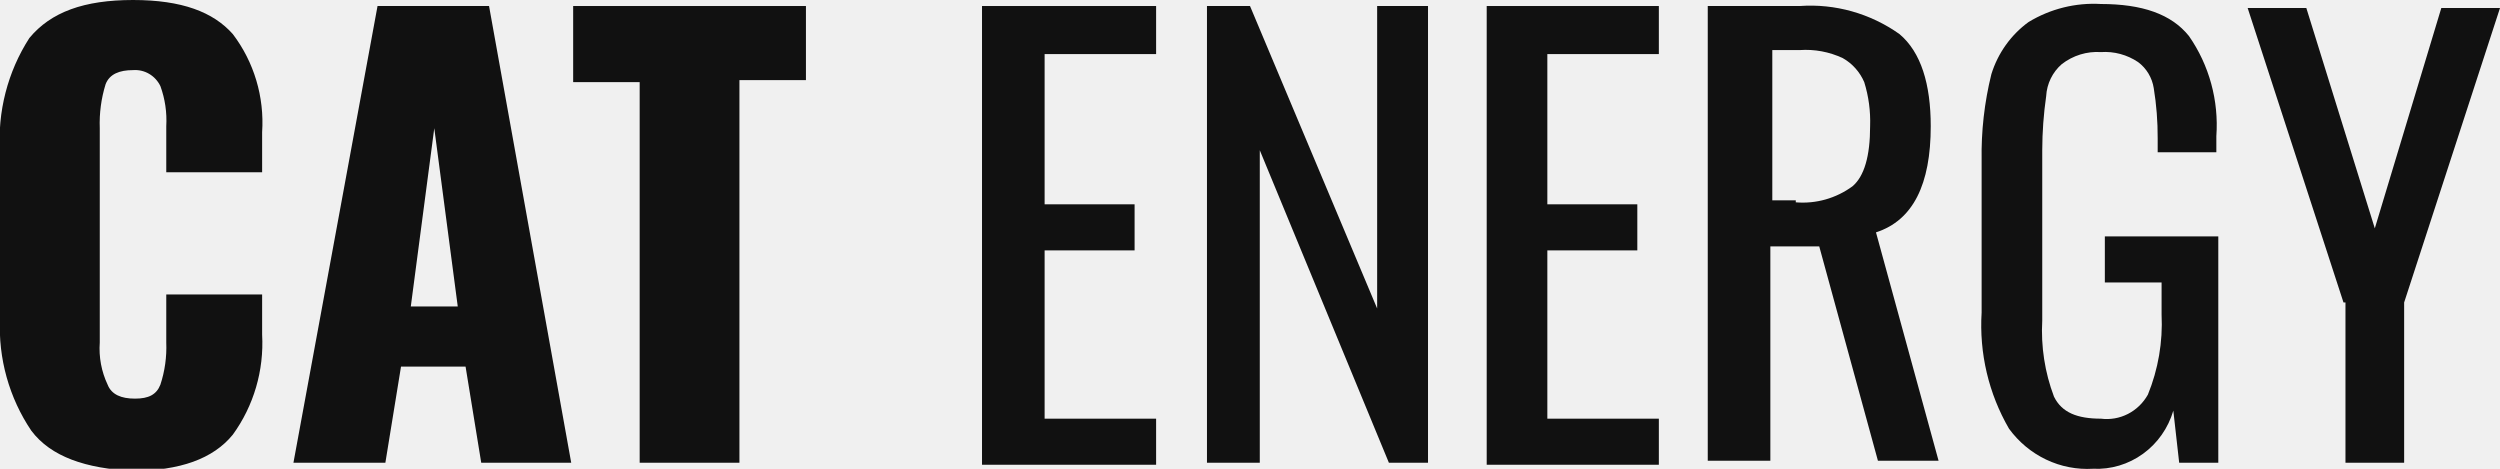
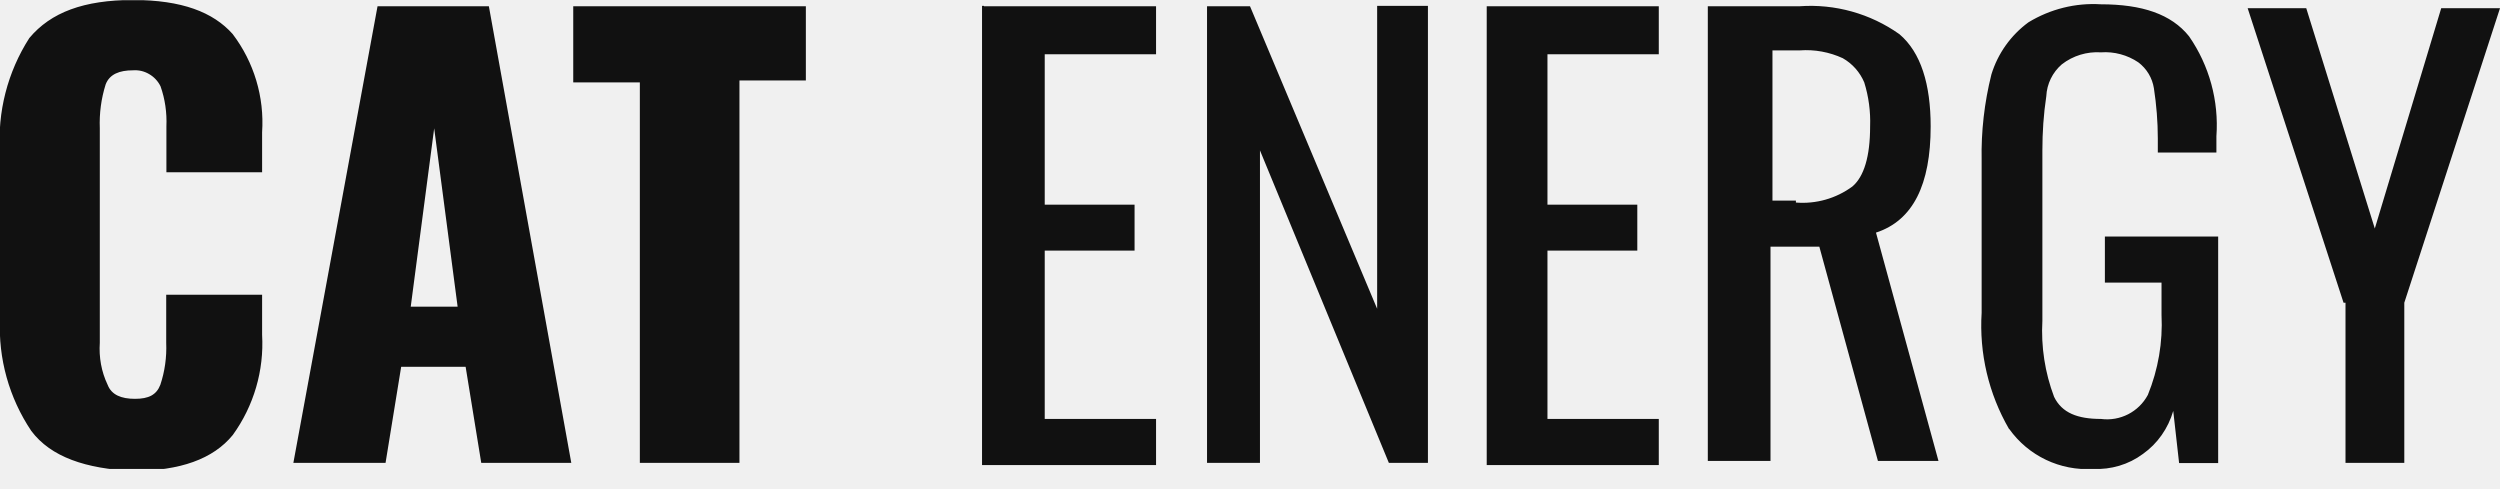
- <svg xmlns="http://www.w3.org/2000/svg" width="128" height="24" viewBox="0 0 128 24" fill="none">
-   <g clip-path="url(#clip0)">
-     <path d="M1.603 22.051C0.468 20.368 -0.095 18.35 3.016e-05 16.308V7.795C-0.137 5.73 0.39 3.677 1.502 1.949C2.604 0.615 4.307 0 6.811 0C9.315 0 10.917 0.615 11.919 1.744C13.006 3.173 13.541 4.962 13.421 6.769V8.821H8.513V6.462C8.553 5.764 8.451 5.065 8.213 4.41C8.086 4.146 7.884 3.926 7.634 3.78C7.385 3.634 7.098 3.568 6.811 3.59C6.11 3.59 5.609 3.795 5.408 4.308C5.182 5.036 5.08 5.8 5.108 6.564V17.538C5.055 18.28 5.193 19.023 5.509 19.692C5.709 20.205 6.21 20.41 6.911 20.41C7.612 20.41 8.013 20.205 8.213 19.692C8.441 18.999 8.542 18.269 8.513 17.538V15.077H13.421V17.128C13.523 18.965 12.991 20.78 11.919 22.256C10.917 23.487 9.214 24.103 6.811 24.103C4.407 24 2.604 23.385 1.603 22.051Z" fill="#111111" />
-     <path d="M19.33 0.308H25.039L29.246 23.692H24.639L23.837 18.769H20.532L19.731 23.692H15.024L19.33 0.308ZM23.437 15.692L22.235 6.564L21.033 15.692H23.437Z" fill="#111111" />
-     <path d="M32.751 4.205H29.346V0.308H41.264V4.102H37.859V23.692H32.751V4.205Z" fill="#111111" />
-     <path d="M50.379 0.308H59.193V2.769H53.484V10.461H58.091V12.82H53.484V21.436H59.193V23.795H50.279V0.308H50.379Z" fill="#111111" />
-     <path d="M61.797 0.308H64L70.51 15.795V0.308H73.114V23.692H71.111L64.501 7.692V23.692H61.797V0.308Z" fill="#111111" />
-     <path d="M76.119 0.308H84.933V2.769H79.224V10.461H83.831V12.82H79.224V21.436H84.933V23.795H76.119V0.308Z" fill="#111111" />
-     <path d="M87.537 0.308H92.144C93.956 0.179 95.757 0.686 97.252 1.744C98.354 2.667 98.854 4.308 98.854 6.461C98.854 9.436 97.953 11.282 96.05 11.897L99.255 23.59H96.15L93.145 12.615H90.642V23.59H87.437V0.308H87.537ZM91.944 10.359C92.976 10.446 94.005 10.155 94.848 9.538C95.449 9.026 95.75 8 95.75 6.461C95.777 5.697 95.676 4.934 95.449 4.205C95.224 3.682 94.837 3.25 94.347 2.974C93.658 2.652 92.9 2.511 92.144 2.564H90.742V10.256H91.944V10.359Z" fill="#111111" />
-     <path d="M102.861 21.949C101.82 20.155 101.331 18.082 101.459 16V8.205C101.434 6.719 101.602 5.236 101.959 3.795C102.294 2.718 102.962 1.782 103.862 1.128C104.981 0.45 106.271 0.129 107.568 0.205C109.671 0.205 111.174 0.718 112.075 1.846C113.112 3.336 113.608 5.15 113.477 6.974V7.795H110.473V7.077C110.477 6.218 110.41 5.36 110.272 4.513C110.188 3.977 109.9 3.498 109.471 3.179C108.908 2.801 108.24 2.621 107.568 2.667C106.85 2.619 106.139 2.838 105.565 3.282C105.329 3.485 105.137 3.736 104.999 4.018C104.861 4.3 104.781 4.608 104.764 4.923C104.632 5.84 104.565 6.765 104.563 7.692V16.41C104.49 17.738 104.694 19.067 105.164 20.308C105.565 21.128 106.366 21.436 107.568 21.436C108.043 21.496 108.524 21.412 108.952 21.193C109.38 20.974 109.734 20.63 109.972 20.205C110.501 18.908 110.741 17.506 110.673 16.102V14.461H107.768V12.102H113.577V23.692H111.574L111.274 21.026C111.011 21.919 110.465 22.698 109.72 23.236C108.976 23.775 108.078 24.044 107.167 24C106.34 24.05 105.513 23.889 104.761 23.53C104.01 23.172 103.357 22.629 102.861 21.949Z" fill="#111111" />
-     <path d="M119.987 15.487L115.08 0.41H118.084L121.59 11.692L124.995 0.41H128L123.092 15.487V23.692H120.088V15.487H119.987Z" fill="#111111" />
+ <svg xmlns="http://www.w3.org/2000/svg" width="128" height="25" fill="none">
+   <g clip-path="url(#a)" fill="#111">
+     <path d="M1.6 22.06A9.5 9.5 0 0 1 0 16.32V7.8a9.63 9.63 0 0 1 1.5-5.85C2.6.63 4.3 0 6.81 0c2.5 0 4.1.62 5.1 1.74a7.49 7.49 0 0 1 1.51 5.03v2.05h-4.9V6.47c.03-.7-.07-1.4-.3-2.05a1.46 1.46 0 0 0-.59-.63 1.41 1.41 0 0 0-.82-.19c-.7 0-1.2.2-1.4.72-.23.73-.33 1.49-.3 2.25v10.98c-.05.74.08 1.48.4 2.15.2.52.7.72 1.4.72s1.1-.2 1.3-.72c.23-.69.33-1.42.3-2.15v-2.46h4.91v2.05a7.98 7.98 0 0 1-1.5 5.13c-1 1.23-2.7 1.84-5.1 1.84-2.41-.1-4.22-.71-5.22-2.05ZM19.33.32h5.7l4.22 23.38h-4.61l-.8-4.92h-3.3l-.8 4.92h-4.72L19.33.32Zm4.1 15.38-1.2-9.13-1.2 9.13h2.4ZM32.75 4.22h-3.4V.32h11.91v3.8h-3.4V23.7h-5.1V4.22ZM50.38.32h8.81v2.46h-5.7v7.7h4.6v2.35h-4.6v8.62h5.7v2.36h-8.91V.3h.1ZM61.8.32H64l6.51 15.49V.3h2.6v23.4h-2l-6.6-16v16H61.8V.3ZM76.12.32h8.81v2.46h-5.7v7.7h4.6v2.35h-4.6v8.62h5.7v2.36h-8.81V.3ZM87.54.32h4.6a7.87 7.87 0 0 1 5.11 1.43c1.1.93 1.6 2.57 1.6 4.72 0 2.98-.9 4.82-2.8 5.44l3.2 11.69h-3.1l-3-10.97h-2.5V23.6h-3.21V.32h.1Zm4.4 10.05a4.3 4.3 0 0 0 2.9-.82c.6-.51.91-1.54.91-3.08a6.77 6.77 0 0 0-.3-2.25 2.58 2.58 0 0 0-1.1-1.24 4.47 4.47 0 0 0-2.2-.4h-1.4v7.69h1.2v.1ZM102.86 21.96a10.57 10.57 0 0 1-1.4-5.95v-7.8c-.03-1.48.14-2.96.5-4.4a5.2 5.2 0 0 1 1.9-2.67c1.12-.68 2.41-1 3.7-.92 2.11 0 3.61.5 4.52 1.64a7.98 7.98 0 0 1 1.4 5.12v.83h-3v-.72c0-.86-.07-1.72-.2-2.57a2.06 2.06 0 0 0-.8-1.33 3.04 3.04 0 0 0-1.91-.51 2.96 2.96 0 0 0-2 .61 2.3 2.3 0 0 0-.8 1.64c-.14.92-.2 1.85-.2 2.77v8.72a9.53 9.53 0 0 0 .6 3.9c.4.82 1.2 1.13 2.4 1.13a2.37 2.37 0 0 0 2.4-1.23c.53-1.3.77-2.7.7-4.1v-1.65h-2.9v-2.36h5.8v11.6h-2l-.3-2.67c-.26.89-.8 1.67-1.55 2.2-.74.55-1.64.81-2.55.77a4.9 4.9 0 0 1-4.3-2.05ZM119.99 15.5 115.08.42h3l3.51 11.28 3.4-11.28H128l-4.9 15.08v8.2h-3.01v-8.2h-.1Z" />
  </g>
  <defs>
-     <clipPath id="clip0">
-       <rect width="128" height="24" fill="white" />
+     <clipPath id="a">
+       <path fill="#fff" transform="translate(0 .01)" d="M0 0h128v24H0z" />
    </clipPath>
  </defs>
</svg>
